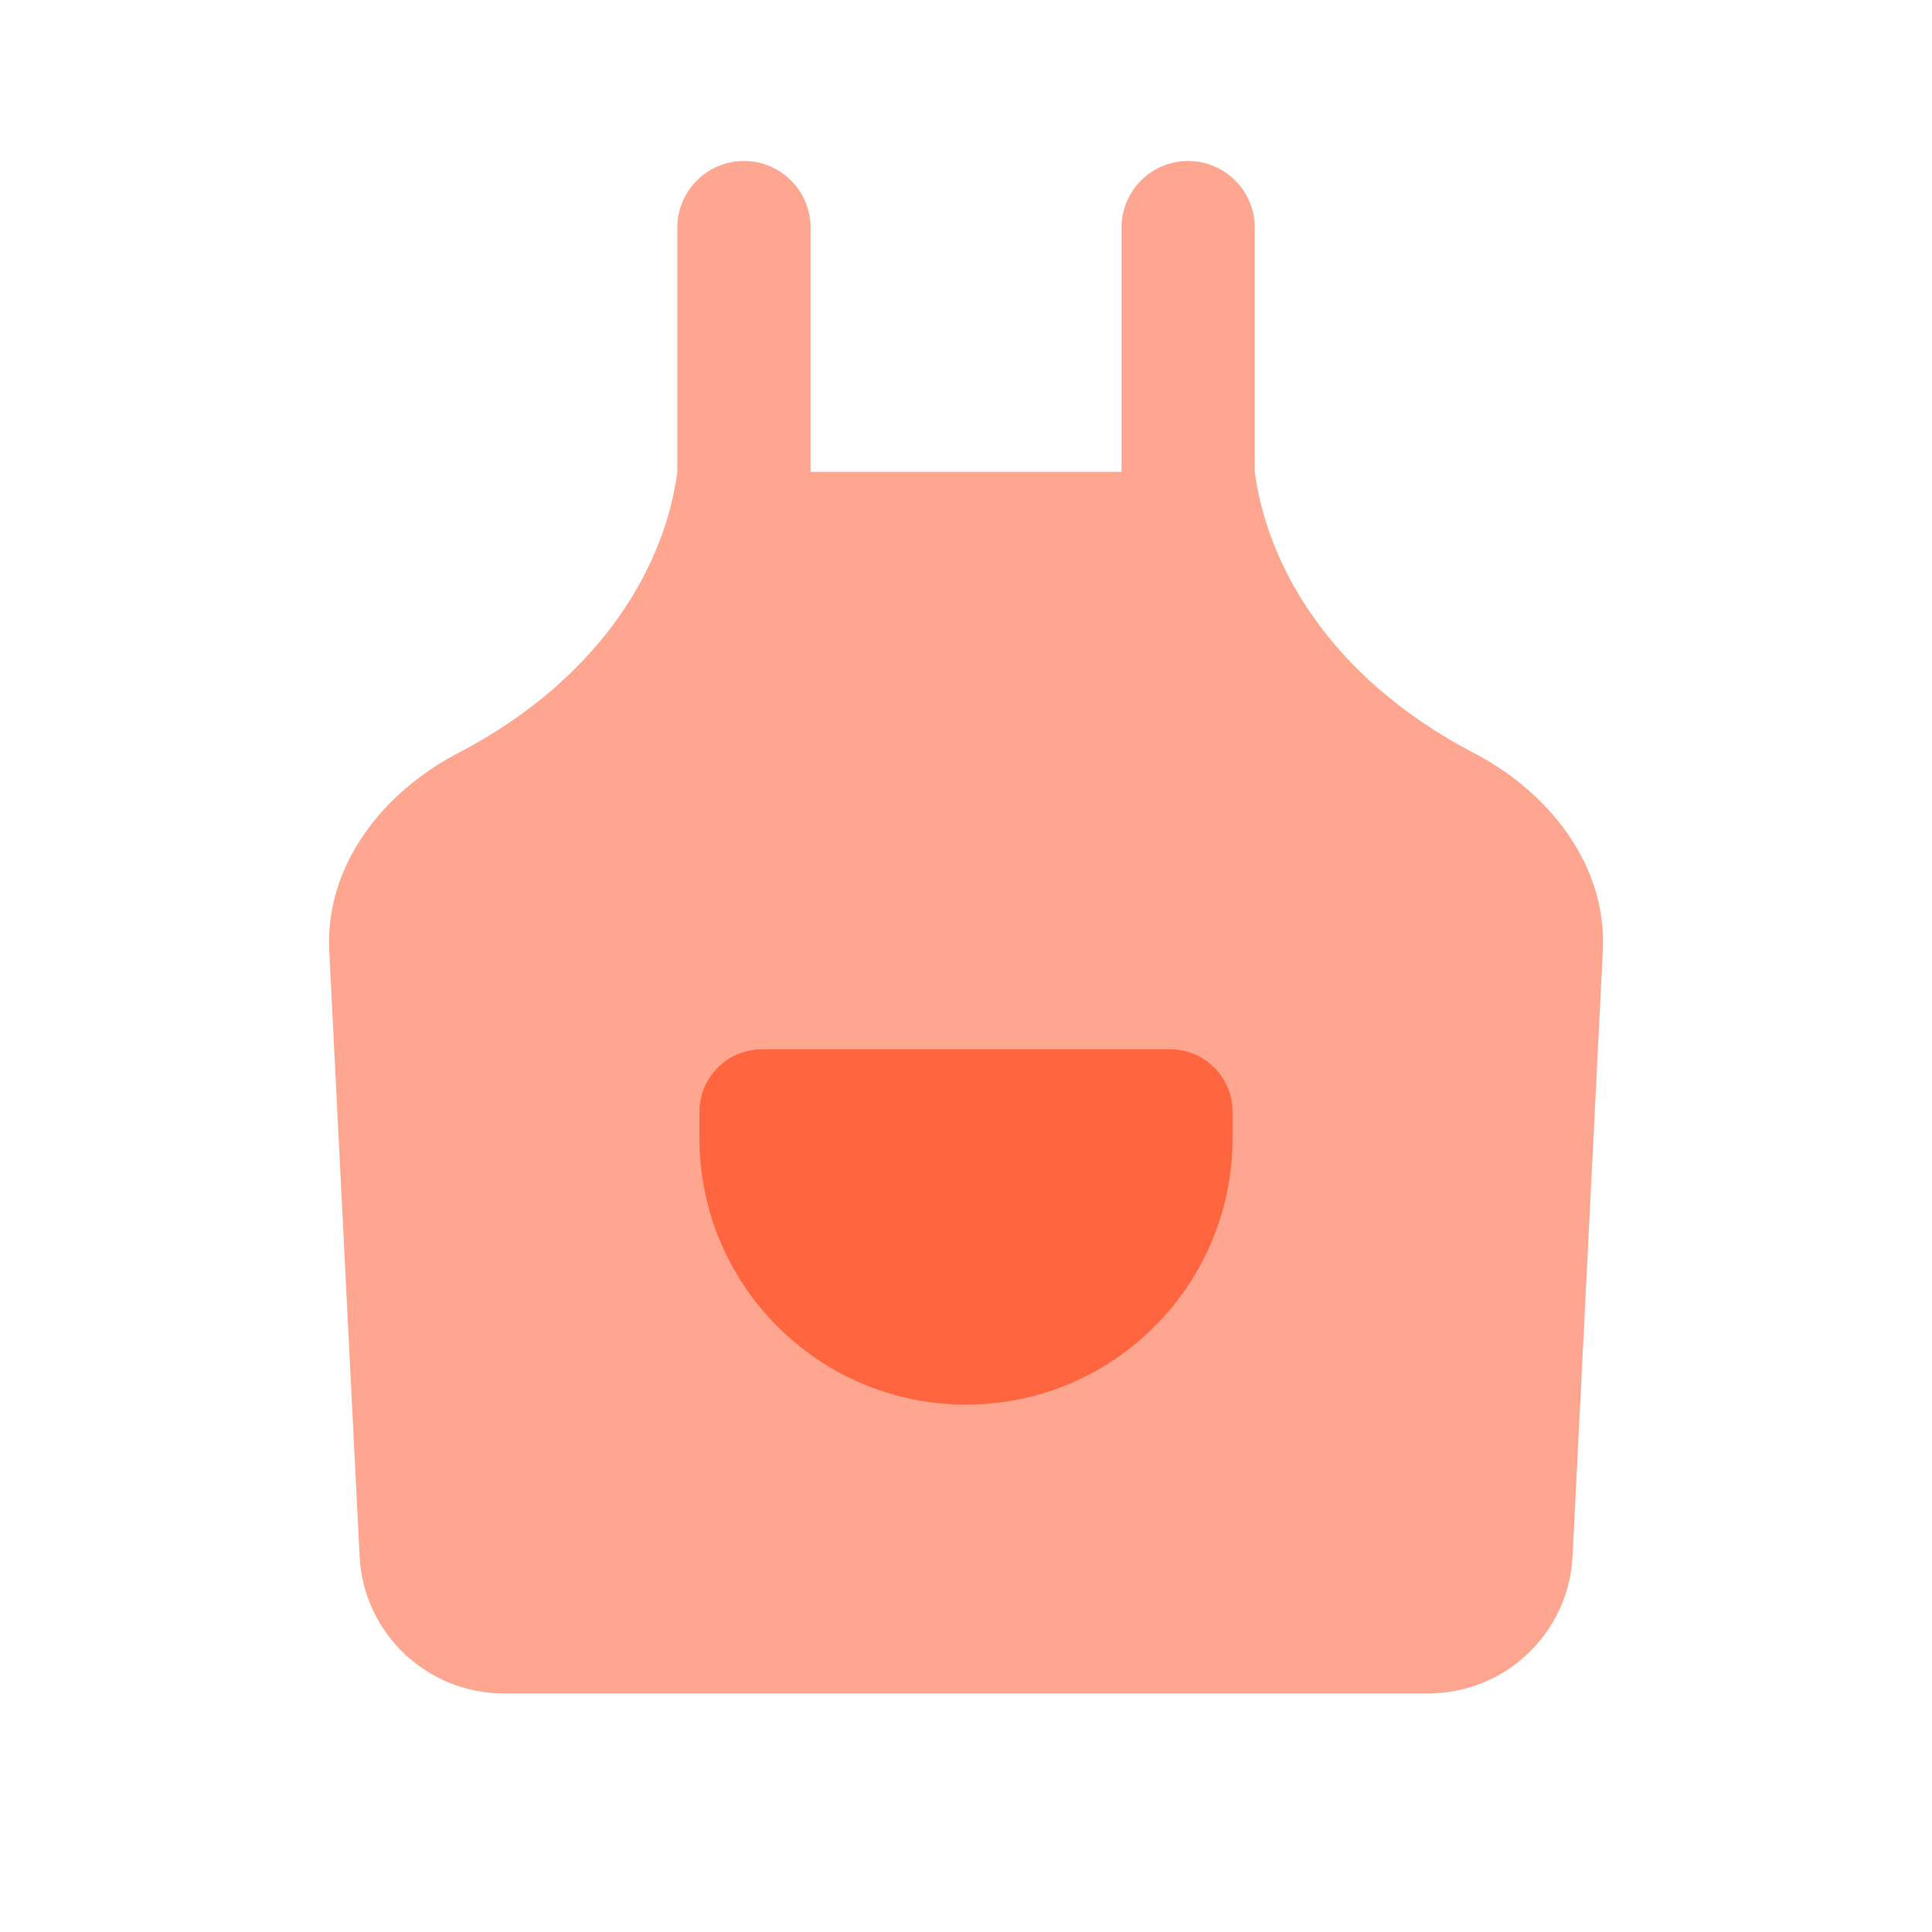
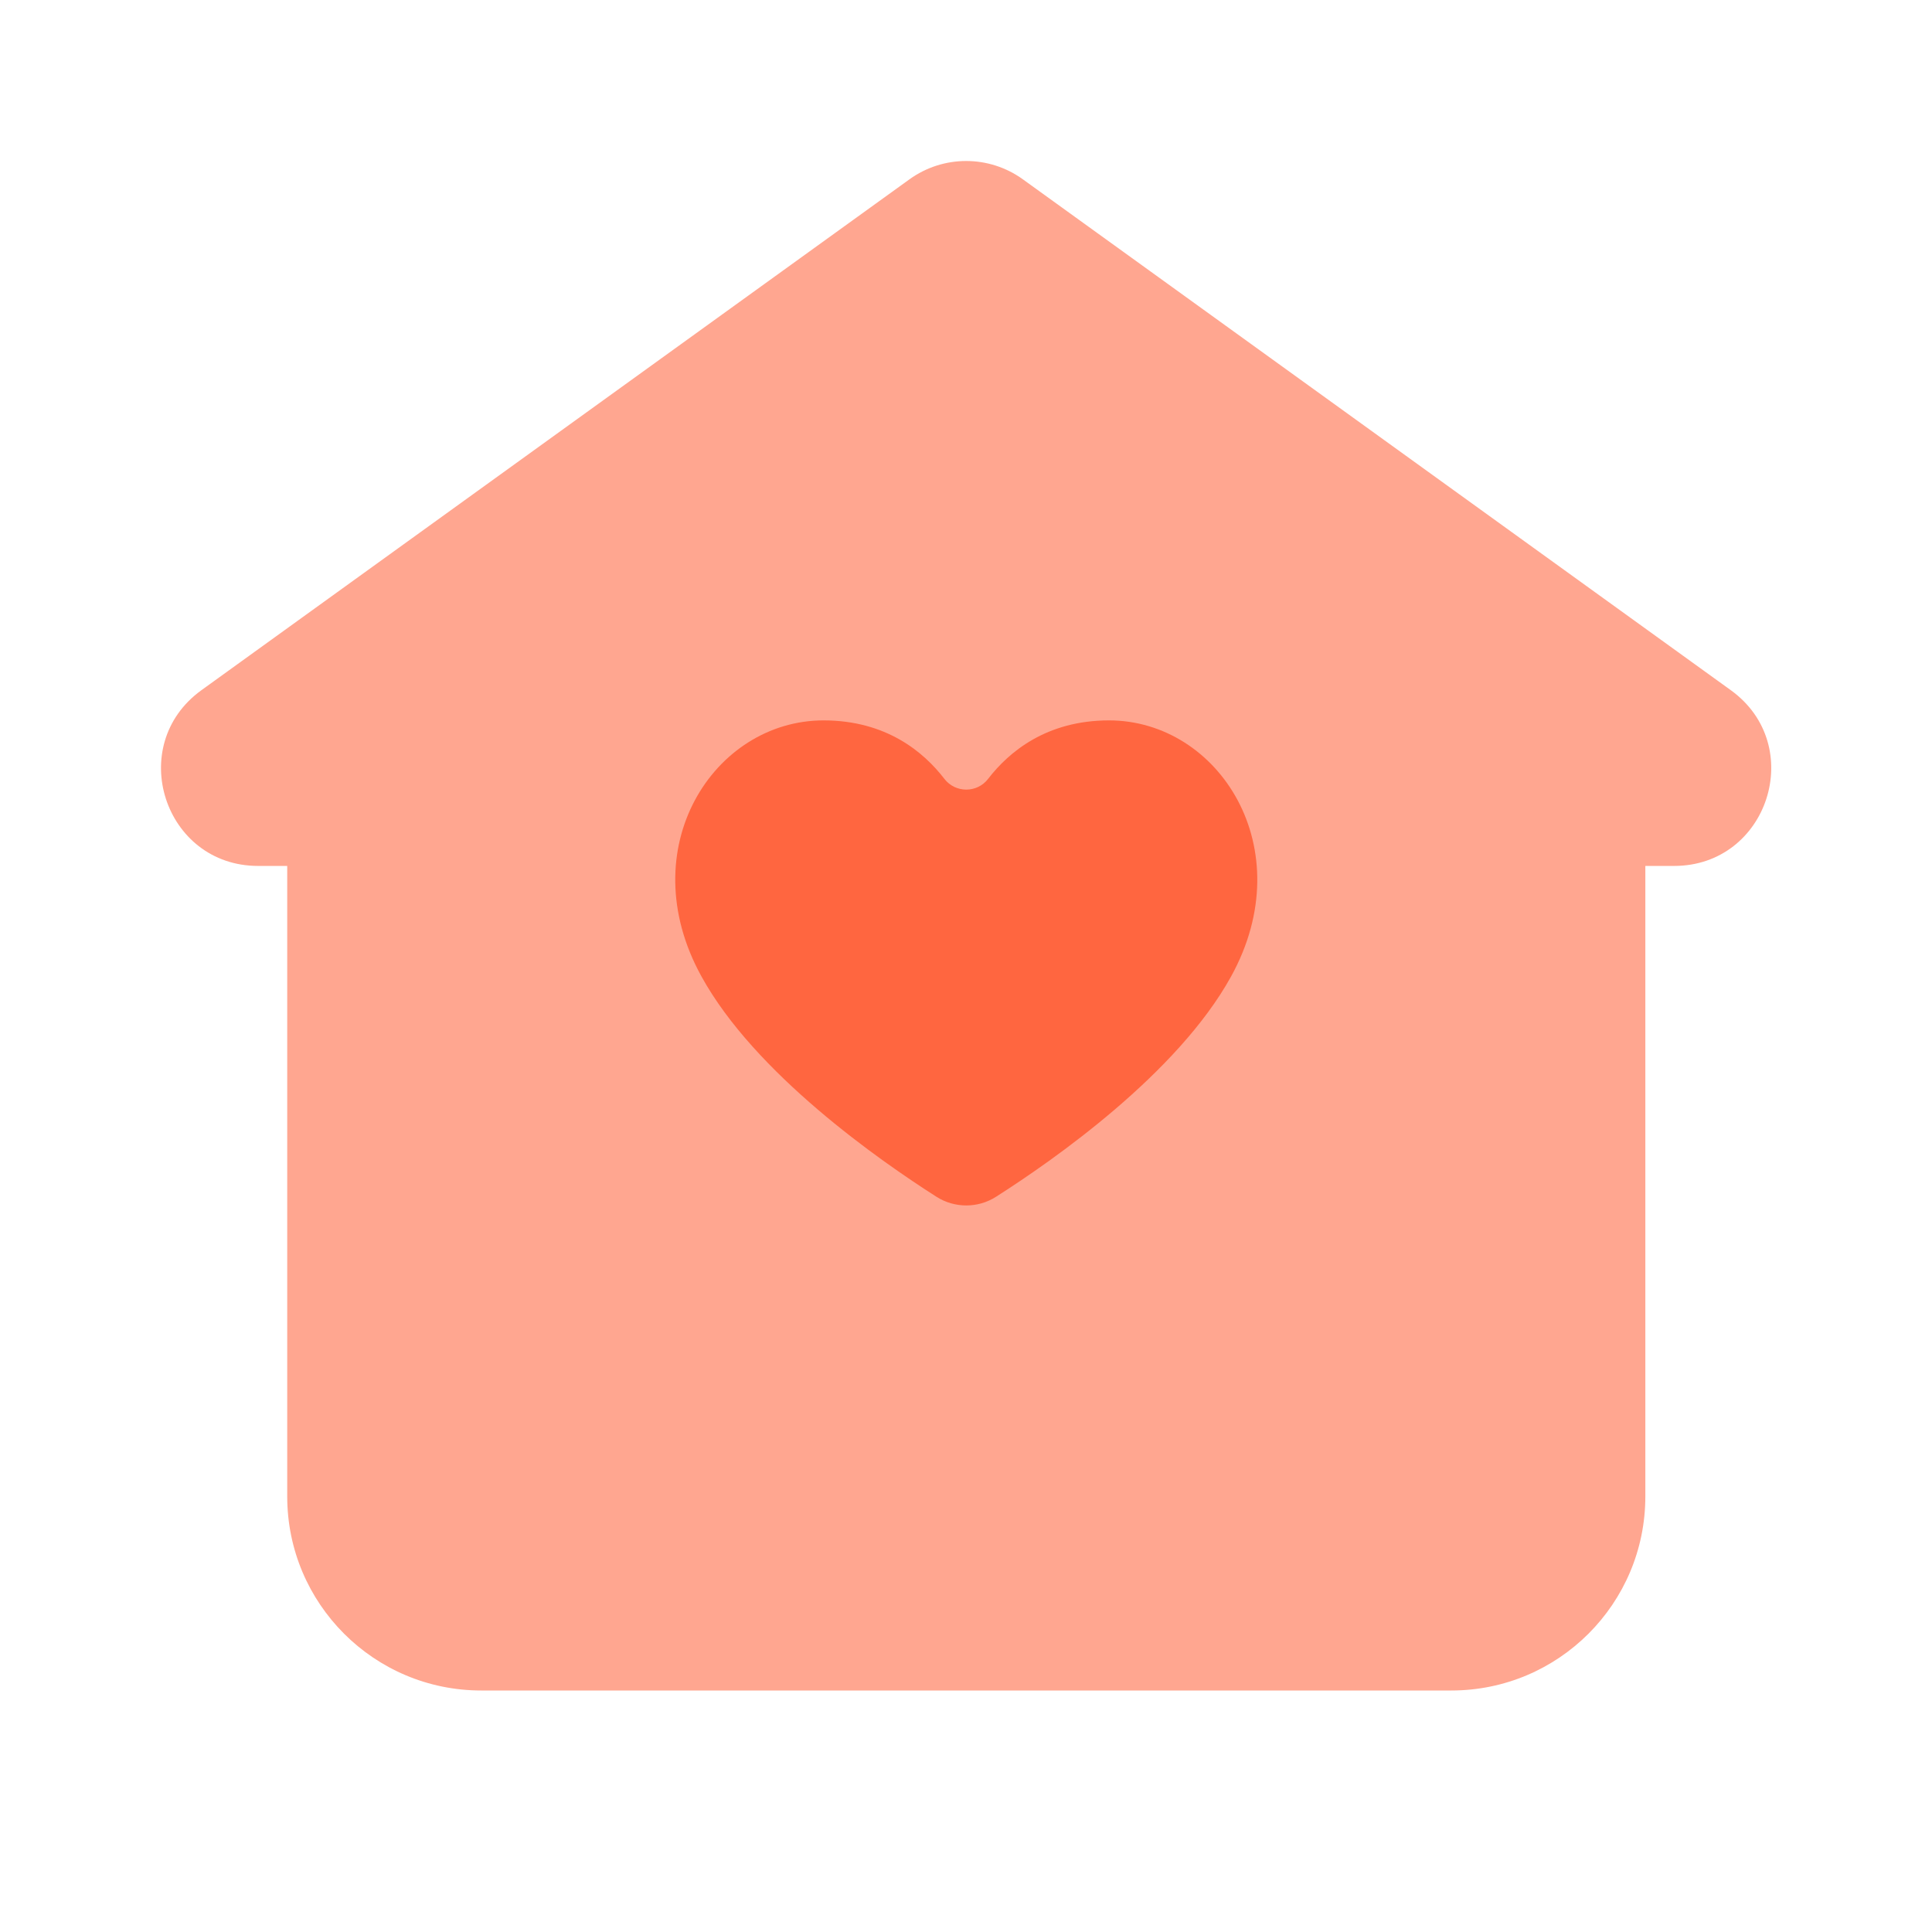
<svg xmlns="http://www.w3.org/2000/svg" width="24" height="24" viewBox="0 0 24 24" fill="none">
-   <path d="M14.759 2C15.216 2 15.587 2.371 15.587 2.828V5.862C15.733 6.972 16.477 8.398 18.312 9.356C19.249 9.844 19.964 10.754 19.911 11.809L19.535 19.332C19.487 20.287 18.699 21.036 17.744 21.036H6.257C5.302 21.036 4.514 20.287 4.467 19.332L4.09 11.809C4.038 10.754 4.752 9.844 5.689 9.356C7.524 8.398 8.269 6.972 8.414 5.862V2.828C8.414 2.371 8.785 2 9.242 2C9.699 2 10.069 2.371 10.069 2.828V5.862H13.932V2.828C13.932 2.371 14.302 2 14.759 2Z" fill="#FFA690" />
-   <path d="M8.689 13.809C8.689 13.382 9.036 13.035 9.463 13.035H14.537C14.964 13.035 15.311 13.382 15.311 13.809V14.139C15.311 15.967 13.828 17.449 12 17.449C10.172 17.449 8.689 15.967 8.689 14.139V13.809Z" fill="#FF6640" />
+   <path fill-rule="evenodd" clip-rule="evenodd" d="M11.297 2.228C11.718 1.924 12.286 1.924 12.707 2.228L21.501 8.574C22.449 9.259 21.965 10.757 20.796 10.757H20.439V18.59C20.439 19.921 19.36 21 18.029 21H5.978C4.647 21 3.568 19.921 3.568 18.59V10.757H3.207C2.038 10.757 1.554 9.259 2.502 8.574L11.297 2.228Z" fill="#FFA690" />
+   <path d="M11.635 14.868C11.859 15.01 12.148 15.01 12.371 14.868C13.081 14.416 14.627 13.338 15.293 12.13C16.171 10.538 15.14 8.949 13.777 8.949C13 8.949 12.533 9.34 12.274 9.676C12.138 9.853 11.869 9.853 11.732 9.676C11.474 9.34 11.007 8.949 10.23 8.949C8.867 8.949 7.835 10.538 8.714 12.13C9.379 13.338 10.926 14.416 11.635 14.868Z" fill="#FF6640" />
</svg>
